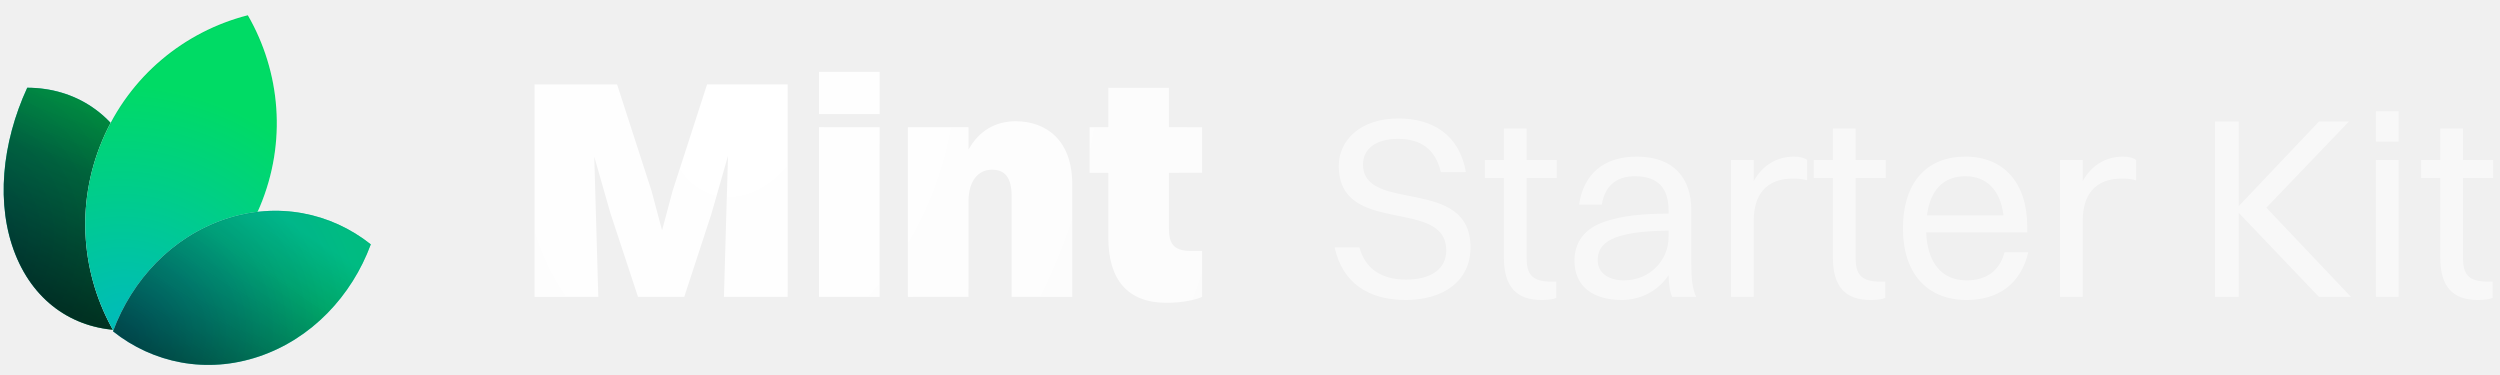
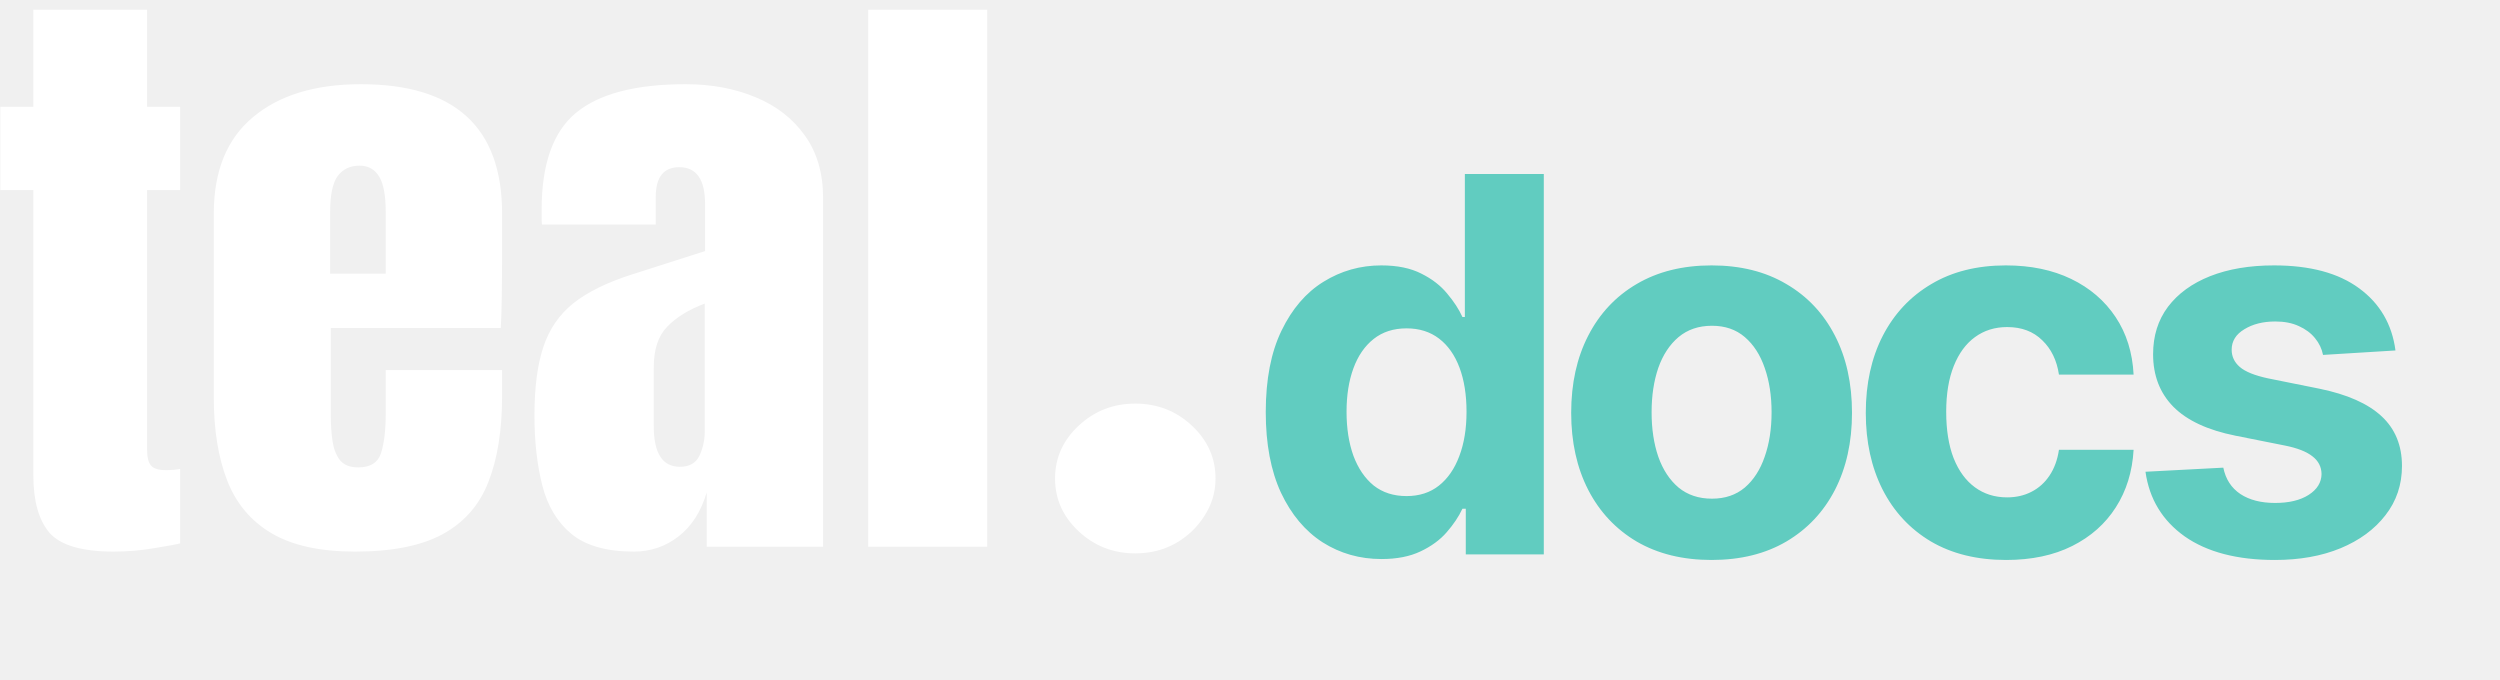
- <svg xmlns="http://www.w3.org/2000/svg" width="160" height="24" viewBox="0 0 160 24" fill="none">
-   <path d="M7.953 21.139C4.896 21.13 2.255 19.458 0.987 16.29C-0.28 13.121 0.109 9.163 1.744 5.615C4.801 5.624 7.442 7.296 8.71 10.465C9.977 13.633 9.588 17.591 7.953 21.139Z" fill="white" />
-   <path d="M7.953 21.139C4.896 21.13 2.255 19.458 0.987 16.29C-0.28 13.121 0.109 9.163 1.744 5.615C4.801 5.624 7.442 7.296 8.71 10.465C9.977 13.633 9.588 17.591 7.953 21.139Z" fill="url(#paint0_radial_115_109)" />
-   <path d="M7.953 21.139C4.896 21.13 2.255 19.458 0.987 16.29C-0.28 13.121 0.109 9.163 1.744 5.615C4.801 5.624 7.442 7.296 8.71 10.465C9.977 13.633 9.588 17.591 7.953 21.139Z" fill="black" fill-opacity="0.5" style="mix-blend-mode:hard-light" />
-   <path d="M7.953 21.139C4.896 21.13 2.255 19.458 0.987 16.29C-0.28 13.121 0.109 9.163 1.744 5.615C4.801 5.624 7.442 7.296 8.71 10.465C9.977 13.633 9.588 17.591 7.953 21.139Z" fill="url(#paint1_linear_115_109)" fill-opacity="0.5" style="mix-blend-mode:hard-light" />
-   <path d="M7.935 21.111C4.897 21.096 2.274 19.431 1.013 16.279C-0.248 13.124 0.136 9.182 1.762 5.643C4.8 5.659 7.423 7.324 8.684 10.476C9.945 13.63 9.561 17.572 7.935 21.111Z" stroke="url(#paint2_linear_115_109)" stroke-opacity="0.05" stroke-width="0.056" />
-   <path d="M7.31 21.257C11.354 20.221 14.884 17.375 16.628 13.236C18.373 9.097 17.945 4.587 15.86 0.976C11.816 2.012 8.287 4.858 6.542 8.998C4.797 13.137 5.225 17.646 7.31 21.257Z" fill="white" />
-   <path d="M7.31 21.257C11.354 20.221 14.884 17.375 16.628 13.236C18.373 9.097 17.945 4.587 15.86 0.976C11.816 2.012 8.287 4.858 6.542 8.998C4.797 13.137 5.225 17.646 7.31 21.257Z" fill="url(#paint3_radial_115_109)" />
-   <path d="M16.602 13.225C14.864 17.349 11.351 20.187 7.324 21.225C5.253 17.624 4.829 13.132 6.568 9.009C8.306 4.885 11.819 2.047 15.846 1.009C17.918 4.61 18.341 9.101 16.602 13.225Z" stroke="url(#paint4_linear_115_109)" stroke-opacity="0.05" stroke-width="0.056" />
-   <path d="M7.234 21.207C9.789 23.237 13.21 23.951 16.577 22.814C19.944 21.677 22.506 18.945 23.73 15.638C21.175 13.608 17.754 12.894 14.387 14.031C11.02 15.168 8.458 17.901 7.234 21.207Z" fill="white" />
-   <path d="M7.234 21.207C9.789 23.237 13.21 23.951 16.577 22.814C19.944 21.677 22.506 18.945 23.73 15.638C21.175 13.608 17.754 12.894 14.387 14.031C11.02 15.168 8.458 17.901 7.234 21.207Z" fill="url(#paint5_radial_115_109)" />
-   <path d="M7.234 21.207C9.789 23.237 13.21 23.951 16.577 22.814C19.944 21.677 22.506 18.945 23.73 15.638C21.175 13.608 17.754 12.894 14.387 14.031C11.02 15.168 8.458 17.901 7.234 21.207Z" fill="black" fill-opacity="0.2" style="mix-blend-mode:hard-light" />
-   <path d="M7.234 21.207C9.789 23.237 13.21 23.951 16.577 22.814C19.944 21.677 22.506 18.945 23.73 15.638C21.175 13.608 17.754 12.894 14.387 14.031C11.02 15.168 8.458 17.901 7.234 21.207Z" fill="url(#paint6_linear_115_109)" fill-opacity="0.5" style="mix-blend-mode:hard-light" />
-   <path d="M16.568 22.787C13.218 23.918 9.814 23.212 7.267 21.198C8.492 17.907 11.044 15.189 14.396 14.058C17.747 12.927 21.15 13.633 23.697 15.648C22.472 18.938 19.92 21.656 16.568 22.787Z" stroke="url(#paint7_linear_115_109)" stroke-opacity="0.05" stroke-width="0.056" />
-   <path d="M34.212 19V5.4H39.492L41.692 12.2L42.372 14.74L43.052 12.2L45.252 5.4H50.412V19H46.332L46.592 9.98L45.532 13.68L43.792 19H40.832L39.052 13.6L38.032 10.02L38.292 19H34.212ZM52.416 7.3V4.6H56.295V7.3H52.416ZM52.416 19V8.14H56.295V19H52.416ZM58.104 19V8.14H61.984V9.58C62.664 8.34 63.744 7.76 65.004 7.76C66.964 7.76 68.624 8.98 68.624 11.78V19H64.744V12.56C64.744 11.34 64.304 10.86 63.484 10.86C62.604 10.86 61.984 11.58 61.984 12.88V19H58.104ZM70.933 15.22V11.06H69.733V8.14H70.933V5.62H74.813V8.14H76.933V11.06H74.813V14.6C74.813 15.5 75.033 16.06 76.213 16.06H76.933V19C76.493 19.2 75.673 19.38 74.653 19.38C72.153 19.38 70.933 17.88 70.933 15.22Z" fill="url(#paint8_radial_115_109)" />
-   <path d="M87.232 10.519C87.232 13.687 94.112 11.229 94.112 15.832C94.112 17.994 92.364 19.198 89.971 19.198C87.562 19.198 85.912 18.093 85.417 15.832H87.001C87.364 17.169 88.371 17.895 89.987 17.895C91.671 17.895 92.561 17.152 92.561 16.03C92.561 12.598 85.681 15.155 85.681 10.618C85.681 9.001 87.034 7.582 89.509 7.582C91.671 7.582 93.403 8.621 93.816 11.014H92.215C91.868 9.529 90.912 8.886 89.476 8.886C88.057 8.886 87.232 9.529 87.232 10.519ZM96.25 16.476V11.393H95.029V10.239H96.25V8.226H97.702V10.239H99.632V11.393H97.702V16.476C97.702 17.532 98.015 18.026 99.302 18.026H99.599V19.066C99.434 19.148 99.071 19.198 98.659 19.198C97.025 19.198 96.25 18.323 96.25 16.476ZM102.516 13.093H101.064C101.345 11.162 102.615 10.024 104.76 10.024C107.103 10.024 108.242 11.393 108.242 13.44V16.888C108.242 17.895 108.324 18.521 108.555 19H107.021C106.856 18.654 106.806 18.142 106.79 17.614C106.047 18.72 104.859 19.198 103.803 19.198C101.988 19.198 100.767 18.357 100.767 16.69C100.767 15.486 101.427 14.611 102.714 14.182C103.902 13.786 105.107 13.687 106.79 13.671V13.473C106.79 12.053 106.13 11.278 104.628 11.278C103.374 11.278 102.698 11.971 102.516 13.093ZM102.252 16.657C102.252 17.465 102.929 17.944 103.952 17.944C105.569 17.944 106.79 16.674 106.79 15.172V14.759C103.061 14.793 102.252 15.585 102.252 16.657ZM110.787 19V10.239H112.239V11.591C112.833 10.519 113.774 10.024 114.83 10.024C115.176 10.024 115.49 10.107 115.655 10.239V11.542C115.407 11.46 115.094 11.427 114.747 11.427C112.998 11.427 112.239 12.515 112.239 14.1V19H110.787ZM117.305 16.476V11.393H116.084V10.239H117.305V8.226H118.757V10.239H120.688V11.393H118.757V16.476C118.757 17.532 119.071 18.026 120.358 18.026H120.655V19.066C120.49 19.148 120.127 19.198 119.714 19.198C118.081 19.198 117.305 18.323 117.305 16.476ZM129.809 16.145C129.33 18.192 127.862 19.198 125.865 19.198C123.324 19.198 121.79 17.482 121.79 14.627C121.79 11.658 123.324 10.024 125.783 10.024C128.258 10.024 129.743 11.723 129.743 14.512V14.875H123.275C123.357 16.838 124.281 17.944 125.865 17.944C127.103 17.944 127.977 17.35 128.291 16.145H129.809ZM125.783 11.278C124.38 11.278 123.539 12.152 123.324 13.786H128.225C128.027 12.169 127.152 11.278 125.783 11.278ZM131.843 19V10.239H133.295V11.591C133.889 10.519 134.829 10.024 135.885 10.024C136.232 10.024 136.545 10.107 136.71 10.239V11.542C136.463 11.46 136.149 11.427 135.803 11.427C134.054 11.427 133.295 12.515 133.295 14.1V19H131.843ZM141.763 19V7.78H143.281V13.192L148.413 7.78H150.327L145.047 13.291L150.459 19H148.413L143.281 13.621V19H141.763ZM152.06 9.067V7.12H153.512V9.067H152.06ZM152.06 19V10.239H153.512V19H152.06ZM156.178 16.476V11.393H154.957V10.239H156.178V8.226H157.63V10.239H159.56V11.393H157.63V16.476C157.63 17.532 157.943 18.026 159.23 18.026H159.527V19.066C159.362 19.148 158.999 19.198 158.587 19.198C156.953 19.198 156.178 18.323 156.178 16.476Z" fill="white" fill-opacity="0.55" />
+ <svg xmlns="http://www.w3.org/2000/svg" width="239" height="65" viewBox="0 0 239 65" fill="none">
+   <g clip-path="url(#clip0_230_2055)">
+     <mask id="mask0_230_2055" style="mask-type:luminance" maskUnits="userSpaceOnUse" x="0" y="0" width="120" height="56">
+       <path d="M120 0H0V56H120V0Z" fill="white" />
+     </mask>
+     <g mask="url(#mask0_230_2055)">
+       <path d="M10.875 52.733C7.854 52.733 5.812 52.14 4.75 50.954C3.708 49.748 3.188 47.911 3.188 45.441V18.171H0.031V10.208H3.188V0.933H14.062V10.208H17.219V18.171H14.062V42.991C14.062 43.711 14.188 44.217 14.438 44.508C14.688 44.8 15.167 44.946 15.875 44.946C16.375 44.946 16.823 44.907 17.219 44.829V51.946C16.969 52.023 16.188 52.169 14.875 52.383C13.562 52.617 12.229 52.733 10.875 52.733ZM33.938 52.733C30.604 52.733 27.948 52.15 25.969 50.983C23.99 49.817 22.573 48.134 21.719 45.937C20.865 43.74 20.438 41.096 20.438 38.004V20.417C20.438 16.352 21.688 13.28 24.188 11.2C26.688 9.1 30.125 8.05 34.5 8.05C43.5 8.05 48 12.172 48 20.417V23.596C48 27.446 47.958 30.032 47.875 31.354H31.625V39.812C31.625 40.59 31.677 41.358 31.781 42.116C31.886 42.855 32.114 43.468 32.469 43.954C32.844 44.44 33.438 44.683 34.25 44.683C35.417 44.683 36.146 44.217 36.438 43.283C36.729 42.33 36.875 41.096 36.875 39.579V35.379H48V37.858C48 41.125 47.562 43.866 46.688 46.083C45.833 48.28 44.375 49.943 42.312 51.071C40.271 52.179 37.479 52.733 33.938 52.733ZM31.562 26.162H36.875V20.271C36.875 18.696 36.667 17.568 36.25 16.887C35.833 16.187 35.208 15.837 34.375 15.837C33.479 15.837 32.781 16.168 32.281 16.829C31.802 17.49 31.562 18.637 31.562 20.271V26.162ZM60.594 52.733C57.99 52.733 56 52.169 54.625 51.041C53.271 49.914 52.344 48.368 51.844 46.404C51.344 44.44 51.094 42.214 51.094 39.725C51.094 37.061 51.375 34.883 51.938 33.191C52.5 31.48 53.458 30.08 54.812 28.991C56.188 27.903 58.073 26.979 60.469 26.221L67.406 24.004V19.512C67.406 17.16 66.583 15.983 64.938 15.983C63.438 15.983 62.688 16.936 62.688 18.841V21.466H51.812C51.792 21.311 51.781 21.116 51.781 20.883C51.781 20.63 51.781 20.348 51.781 20.037C51.781 15.682 52.875 12.6 55.062 10.791C57.271 8.964 60.76 8.05 65.531 8.05C68.031 8.05 70.271 8.468 72.25 9.304C74.229 10.12 75.792 11.336 76.938 12.95C78.104 14.563 78.688 16.557 78.688 18.929V52.266H67.562V47.075C67.021 48.903 66.125 50.303 64.875 51.275C63.625 52.247 62.198 52.733 60.594 52.733ZM65 44.625C65.917 44.625 66.542 44.265 66.875 43.546C67.208 42.826 67.375 42.048 67.375 41.212V29.02C65.833 29.604 64.636 30.343 63.781 31.237C62.927 32.112 62.5 33.405 62.5 35.116V40.746C62.5 43.332 63.333 44.625 65 44.625ZM83 52.266V0.933H94.375V52.266H83Z" fill="white" />
+       <path d="M108.534 52.903C106.432 52.903 104.628 52.2 103.122 50.795C101.616 49.389 100.863 47.706 100.863 45.743C100.863 43.782 101.616 42.098 103.122 40.693C104.628 39.287 106.432 38.584 108.534 38.584C110.636 38.584 112.44 39.287 113.946 40.693C115.451 42.098 116.204 43.782 116.204 45.743C116.204 47.043 115.849 48.236 115.139 49.323C114.457 50.41 113.534 51.285 112.369 51.948C111.232 52.584 109.954 52.903 108.534 52.903Z" fill="white" />
+     </g>
+   </g>
+   <path d="M132.068 53.444C129.997 53.444 128.121 52.911 126.44 51.846C124.771 50.769 123.445 49.188 122.462 47.105C121.492 45.01 121.006 42.441 121.006 39.399C121.006 36.274 121.509 33.676 122.516 31.604C123.522 29.521 124.859 27.965 126.528 26.935C128.209 25.893 130.05 25.372 132.05 25.372C133.577 25.372 134.85 25.633 135.868 26.153C136.898 26.662 137.726 27.302 138.354 28.071C138.993 28.829 139.478 29.574 139.81 30.308H140.04V16.636H147.587V53H140.129V48.632H139.81C139.455 49.39 138.951 50.141 138.3 50.887C137.661 51.621 136.827 52.231 135.797 52.716C134.779 53.201 133.536 53.444 132.068 53.444ZM134.465 47.425C135.684 47.425 136.714 47.093 137.555 46.43C138.407 45.756 139.058 44.815 139.508 43.607C139.969 42.4 140.2 40.985 140.2 39.364C140.2 37.742 139.975 36.333 139.526 35.138C139.076 33.942 138.425 33.019 137.572 32.368C136.72 31.717 135.684 31.391 134.465 31.391C133.222 31.391 132.175 31.729 131.322 32.403C130.47 33.078 129.825 34.013 129.387 35.209C128.949 36.404 128.73 37.789 128.73 39.364C128.73 40.95 128.949 42.352 129.387 43.572C129.837 44.779 130.482 45.726 131.322 46.413C132.175 47.087 133.222 47.425 134.465 47.425ZM163.628 53.533C160.87 53.533 158.485 52.947 156.472 51.775C154.472 50.591 152.927 48.946 151.838 46.839C150.749 44.72 150.205 42.264 150.205 39.47C150.205 36.653 150.749 34.191 151.838 32.084C152.927 29.965 154.472 28.32 156.472 27.148C158.485 25.964 160.87 25.372 163.628 25.372C166.386 25.372 168.765 25.964 170.766 27.148C172.778 28.32 174.329 29.965 175.418 32.084C176.507 34.191 177.051 36.653 177.051 39.47C177.051 42.264 176.507 44.72 175.418 46.839C174.329 48.946 172.778 50.591 170.766 51.775C168.765 52.947 166.386 53.533 163.628 53.533ZM163.664 47.673C164.918 47.673 165.966 47.318 166.806 46.608C167.647 45.886 168.28 44.903 168.706 43.66C169.144 42.418 169.363 41.003 169.363 39.417C169.363 37.831 169.144 36.416 168.706 35.173C168.28 33.93 167.647 32.948 166.806 32.226C165.966 31.504 164.918 31.143 163.664 31.143C162.397 31.143 161.332 31.504 160.468 32.226C159.615 32.948 158.97 33.93 158.532 35.173C158.106 36.416 157.893 37.831 157.893 39.417C157.893 41.003 158.106 42.418 158.532 43.66C158.97 44.903 159.615 45.886 160.468 46.608C161.332 47.318 162.397 47.673 163.664 47.673ZM191.792 53.533C188.999 53.533 186.596 52.941 184.583 51.757C182.583 50.562 181.044 48.904 179.967 46.785C178.901 44.667 178.369 42.228 178.369 39.47C178.369 36.677 178.907 34.226 179.985 32.119C181.074 30 182.618 28.349 184.619 27.166C186.619 25.97 188.999 25.372 191.757 25.372C194.136 25.372 196.219 25.804 198.007 26.668C199.794 27.532 201.209 28.746 202.25 30.308C203.292 31.871 203.866 33.706 203.972 35.812H196.835C196.633 34.451 196.101 33.356 195.237 32.528C194.384 31.687 193.266 31.267 191.881 31.267C190.709 31.267 189.685 31.587 188.809 32.226C187.945 32.853 187.27 33.771 186.785 34.978C186.3 36.185 186.057 37.647 186.057 39.364C186.057 41.104 186.294 42.583 186.767 43.803C187.253 45.022 187.933 45.951 188.809 46.59C189.685 47.229 190.709 47.549 191.881 47.549C192.745 47.549 193.52 47.371 194.207 47.016C194.905 46.661 195.479 46.146 195.929 45.472C196.391 44.785 196.693 43.962 196.835 43.004H203.972C203.854 45.087 203.286 46.922 202.268 48.508C201.262 50.082 199.871 51.313 198.095 52.201C196.32 53.089 194.219 53.533 191.792 53.533ZM229.007 33.504L222.082 33.93C221.964 33.339 221.71 32.806 221.319 32.332C220.928 31.847 220.413 31.462 219.774 31.178C219.147 30.882 218.395 30.734 217.519 30.734C216.347 30.734 215.359 30.983 214.554 31.48C213.749 31.965 213.347 32.617 213.347 33.433C213.347 34.084 213.607 34.635 214.128 35.084C214.649 35.534 215.542 35.895 216.809 36.168L221.745 37.162C224.397 37.706 226.373 38.582 227.675 39.79C228.978 40.997 229.629 42.583 229.629 44.548C229.629 46.336 229.102 47.904 228.048 49.254C227.007 50.603 225.574 51.657 223.751 52.414C221.94 53.16 219.851 53.533 217.484 53.533C213.873 53.533 210.997 52.781 208.854 51.278C206.724 49.763 205.475 47.703 205.108 45.099L212.548 44.708C212.772 45.809 213.317 46.649 214.181 47.229C215.045 47.798 216.152 48.082 217.501 48.082C218.827 48.082 219.893 47.827 220.697 47.318C221.514 46.797 221.929 46.129 221.94 45.312C221.929 44.625 221.638 44.063 221.07 43.625C220.502 43.175 219.626 42.832 218.442 42.595L213.719 41.654C211.056 41.121 209.073 40.198 207.771 38.884C206.481 37.57 205.836 35.895 205.836 33.859C205.836 32.108 206.309 30.598 207.256 29.332C208.215 28.065 209.559 27.088 211.287 26.402C213.027 25.715 215.063 25.372 217.395 25.372C220.839 25.372 223.55 26.1 225.527 27.556C227.516 29.012 228.676 30.995 229.007 33.504Z" fill="#61CCC0" />
  <defs>
-     <radialGradient id="paint0_radial_115_109" cx="0" cy="0" r="1" gradientUnits="userSpaceOnUse" gradientTransform="translate(-3.00503 15.023) rotate(-10.029) scale(17.9572 17.784)">
-       <stop stop-color="#00B0BB" />
-       <stop offset="1" stop-color="#00DB65" />
-     </radialGradient>
-     <linearGradient id="paint1_linear_115_109" x1="7.39" y1="4.813" x2="1.63" y2="18.689" gradientUnits="userSpaceOnUse">
-       <stop stop-color="#18E299" />
-       <stop offset="1" />
-     </linearGradient>
-     <linearGradient id="paint2_linear_115_109" x1="7.948" y1="8.016" x2="1.761" y2="18.746" gradientUnits="userSpaceOnUse">
-       <stop />
-       <stop offset="1" stop-opacity="0" />
-     </linearGradient>
-     <radialGradient id="paint3_radial_115_109" cx="0" cy="0" r="1" gradientUnits="userSpaceOnUse" gradientTransform="translate(8.11404 20.8822) rotate(-75.7542) scale(21.6246 23.7772)">
-       <stop stop-color="#00BBBB" />
-       <stop offset="0.713" stop-color="#00DB65" />
-     </radialGradient>
-     <linearGradient id="paint4_linear_115_109" x1="7.602" y1="5.871" x2="15.556" y2="16.372" gradientUnits="userSpaceOnUse">
-       <stop />
-       <stop offset="1" stop-opacity="0" />
-     </linearGradient>
-     <radialGradient id="paint5_radial_115_109" cx="0" cy="0" r="1" gradientUnits="userSpaceOnUse" gradientTransform="translate(7.84537 21.5181) rotate(-20.3525) scale(18.5603 17.32)">
-       <stop stop-color="#00B0BB" />
-       <stop offset="1" stop-color="#00DB65" />
-     </radialGradient>
-     <linearGradient id="paint6_linear_115_109" x1="16.808" y1="13.007" x2="10.041" y2="22.994" gradientUnits="userSpaceOnUse">
-       <stop stop-color="#00B1BC" />
-       <stop offset="1" />
-     </linearGradient>
-     <linearGradient id="paint7_linear_115_109" x1="16.808" y1="13.007" x2="14.169" y2="23.841" gradientUnits="userSpaceOnUse">
-       <stop />
-       <stop offset="1" stop-opacity="0" />
-     </linearGradient>
-     <radialGradient id="paint8_radial_115_109" cx="0" cy="0" r="1" gradientUnits="userSpaceOnUse" gradientTransform="translate(47.2781 7) rotate(19.0047) scale(67.5582 85.7506)">
-       <stop stop-color="white" />
-       <stop offset="1" stop-color="white" stop-opacity="0.5" />
-     </radialGradient>
+     <clipPath id="clip0_230_2055">
+       <rect width="120" height="56" fill="white" />
+     </clipPath>
  </defs>
</svg>
